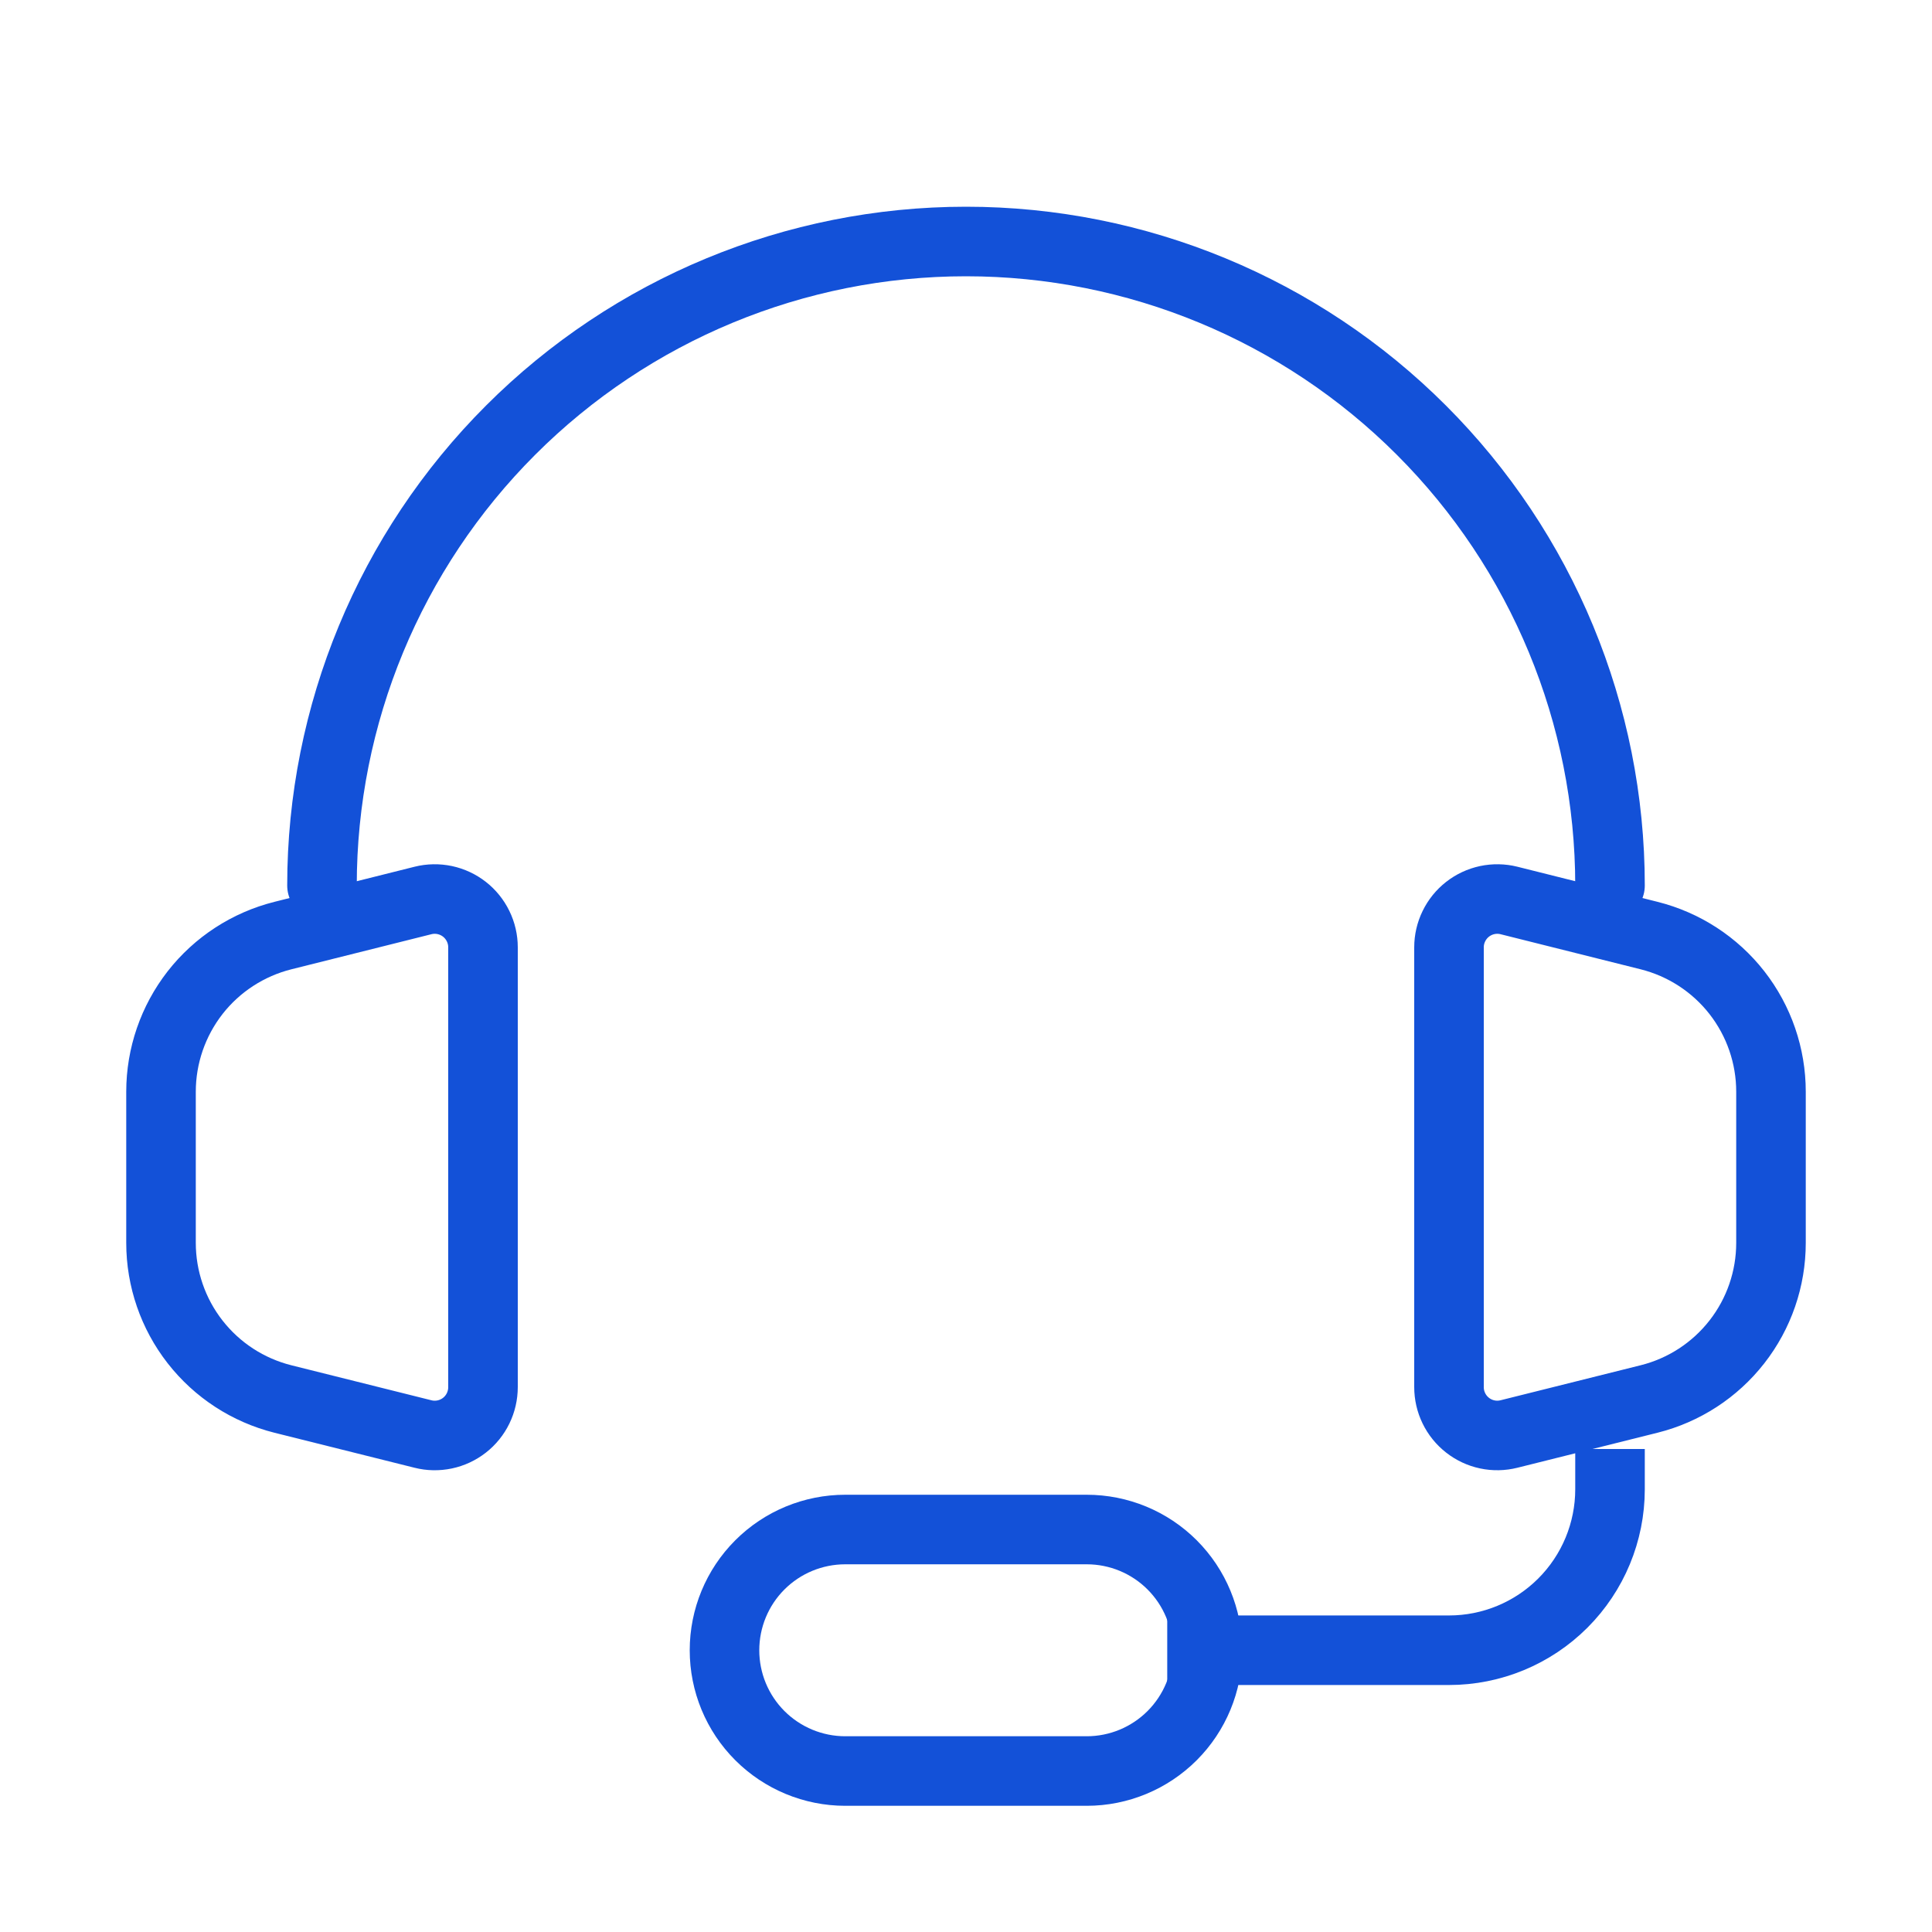
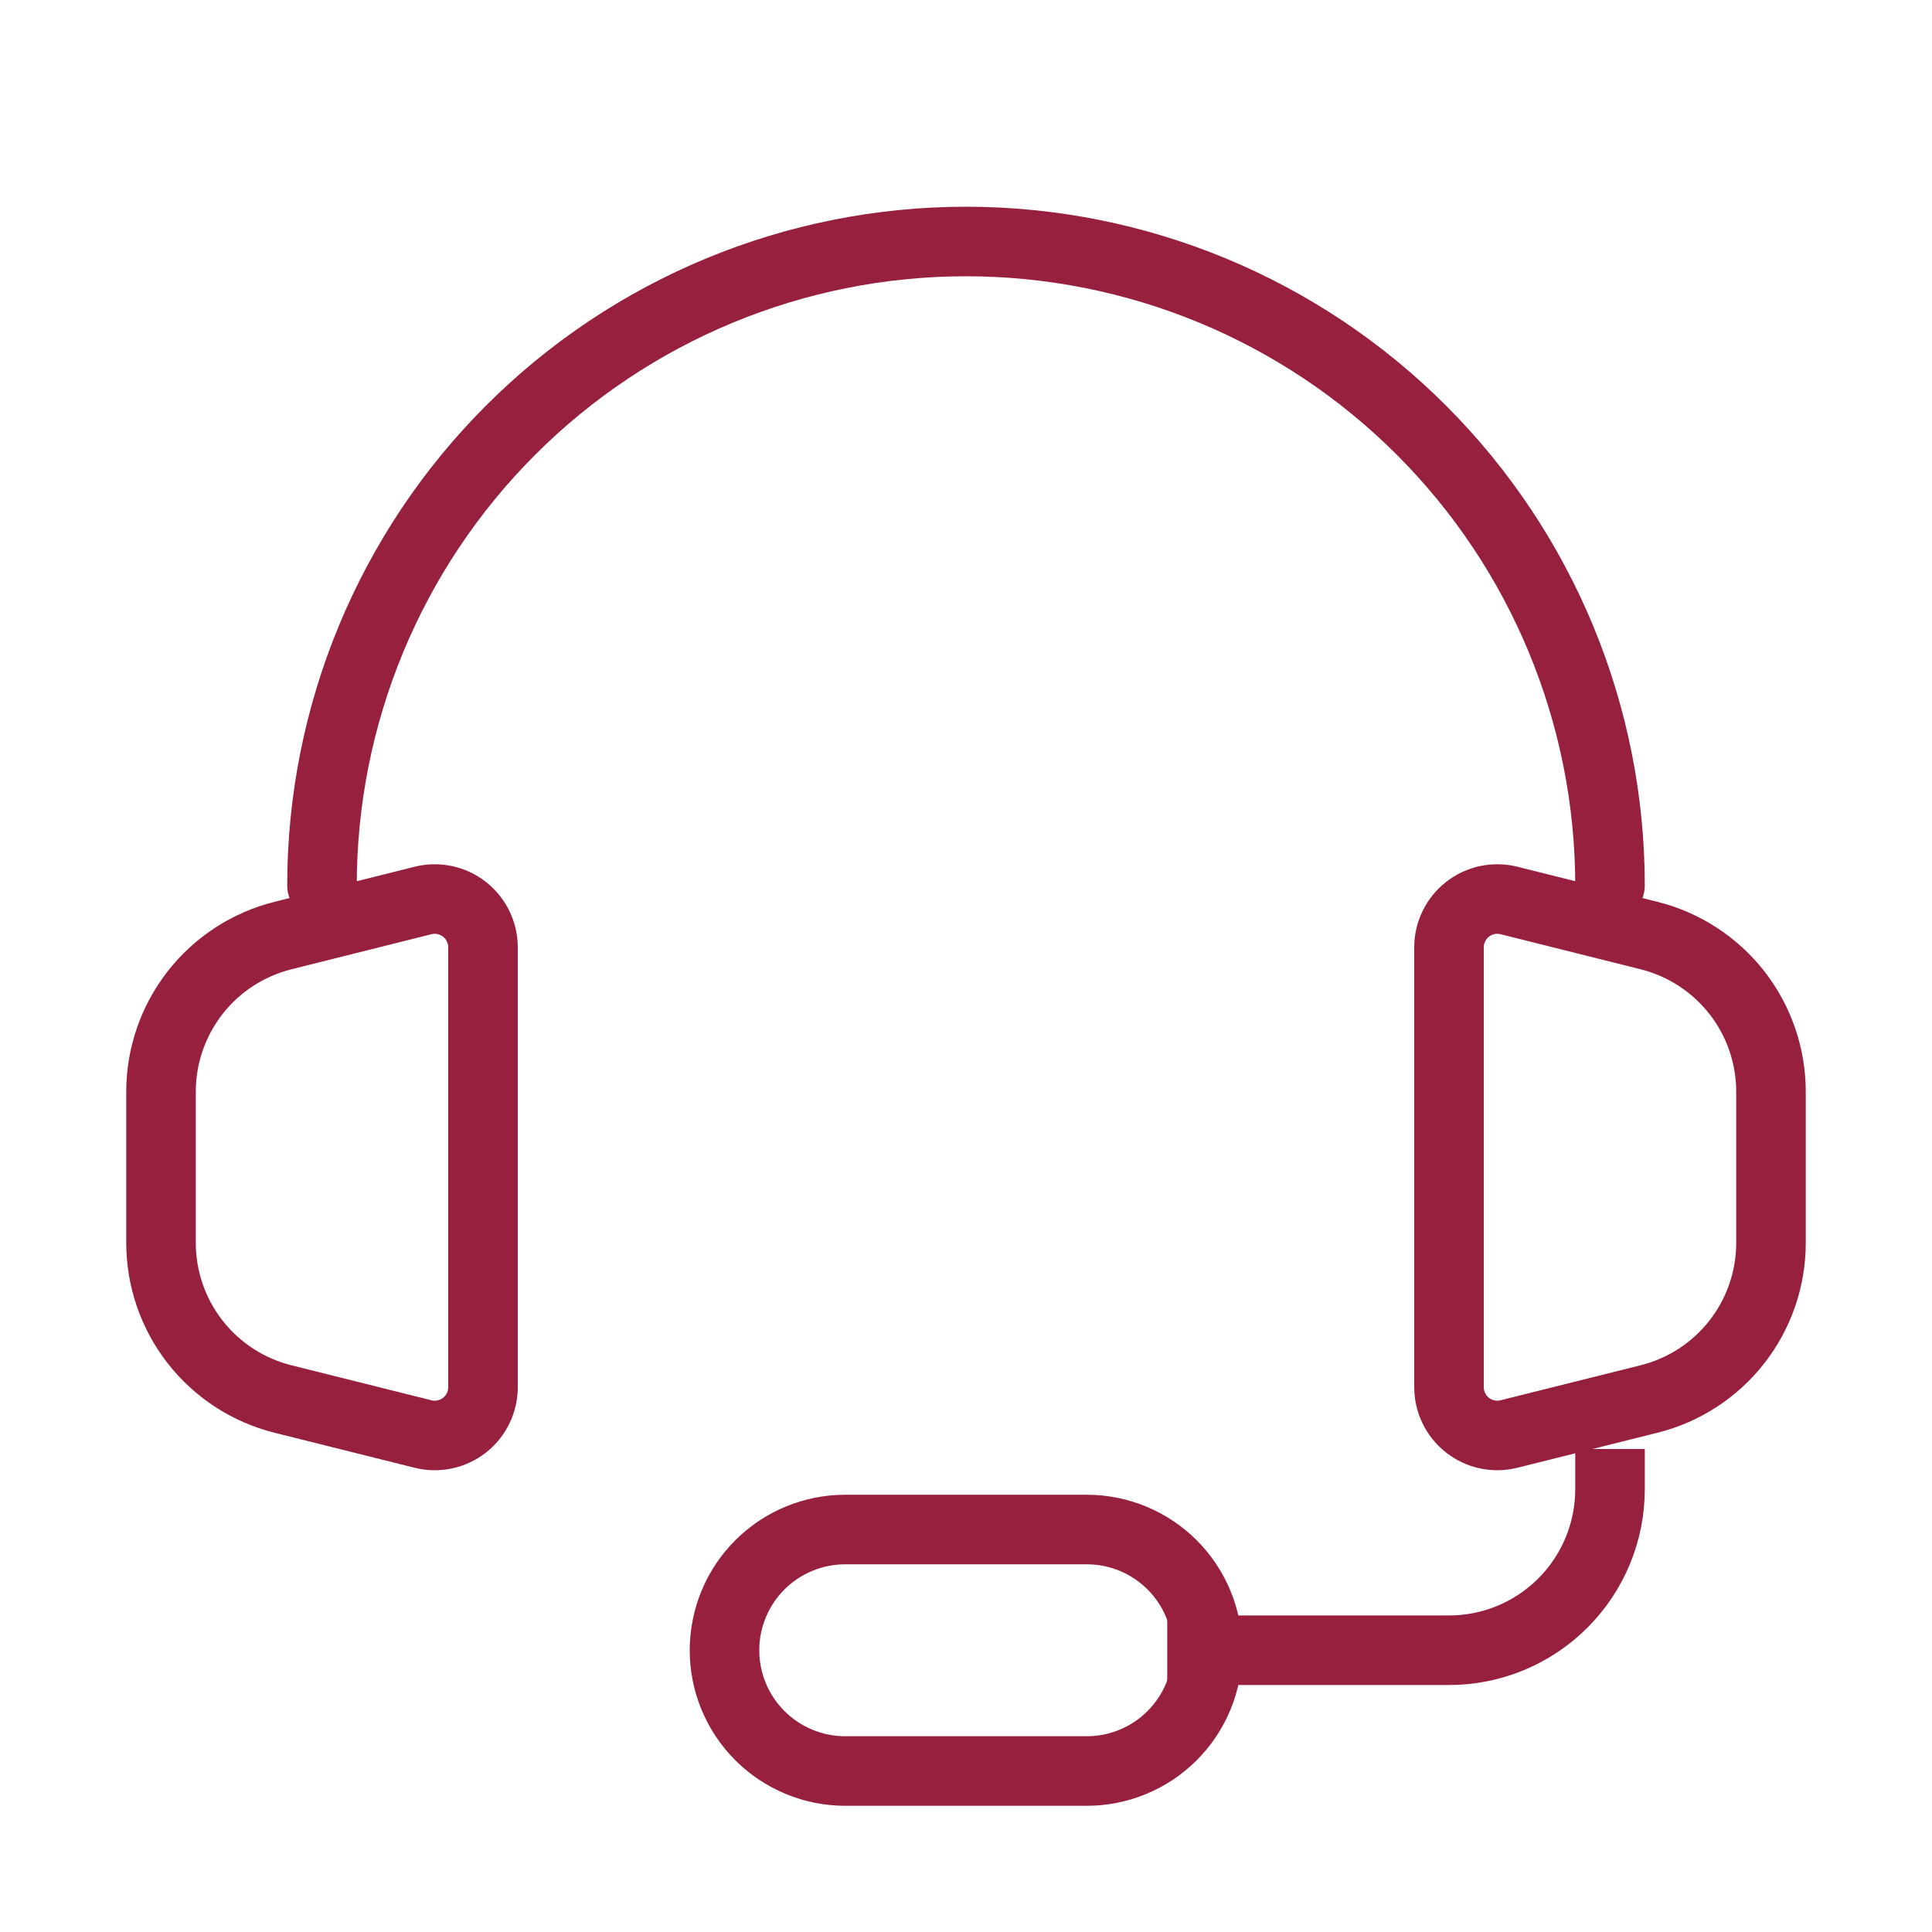
<svg xmlns="http://www.w3.org/2000/svg" width="50" height="50" fill="none" viewBox="0 0 50 50">
-   <path stroke="#1351D8" stroke-linecap="round" stroke-linejoin="round" stroke-width="1.8" d="M41.667 22.917C41.667 18.496 39.911 14.257 36.785 11.132C33.66 8.006 29.42 6.25 25 6.25C20.58 6.25 16.34 8.006 13.215 11.132C10.089 14.257 8.333 18.496 8.333 22.917" />
-   <path stroke="#1351D8" stroke-width="1.8" d="M41.667 37.5V38.542C41.667 39.647 41.228 40.706 40.446 41.488C39.665 42.269 38.605 42.708 37.5 42.708H30.208M4.167 32.163V28.254C4.167 27.325 4.478 26.423 5.049 25.69C5.621 24.958 6.422 24.438 7.323 24.212L10.948 23.304C11.132 23.258 11.324 23.255 11.51 23.294C11.696 23.334 11.87 23.415 12.02 23.532C12.169 23.649 12.29 23.798 12.373 23.969C12.457 24.14 12.5 24.327 12.5 24.517V35.898C12.5 36.088 12.457 36.276 12.374 36.447C12.291 36.618 12.17 36.768 12.02 36.885C11.87 37.002 11.695 37.084 11.509 37.123C11.323 37.162 11.13 37.159 10.946 37.112L7.321 36.206C6.42 35.98 5.62 35.46 5.049 34.728C4.477 33.996 4.167 33.093 4.167 32.165V32.163ZM45.833 32.163V28.254C45.833 27.325 45.523 26.423 44.951 25.69C44.379 24.958 43.578 24.438 42.677 24.212L39.052 23.304C38.868 23.258 38.676 23.255 38.49 23.294C38.304 23.334 38.13 23.415 37.98 23.532C37.831 23.649 37.71 23.798 37.627 23.969C37.543 24.14 37.5 24.327 37.5 24.517V35.898C37.5 36.088 37.543 36.276 37.626 36.446C37.709 36.617 37.83 36.767 37.98 36.884C38.129 37.001 38.304 37.083 38.489 37.122C38.675 37.162 38.868 37.158 39.052 37.112L42.677 36.206C43.578 35.981 44.379 35.461 44.951 34.728C45.523 33.996 45.833 33.094 45.833 32.165V32.163Z" />
-   <path stroke="#1351D8" stroke-width="1.8" d="M28.125 45.834H21.875C21.046 45.834 20.251 45.504 19.665 44.918C19.079 44.332 18.75 43.537 18.75 42.709C18.75 41.88 19.079 41.085 19.665 40.499C20.251 39.913 21.046 39.584 21.875 39.584H28.125C28.954 39.584 29.749 39.913 30.335 40.499C30.921 41.085 31.25 41.88 31.25 42.709C31.25 43.537 30.921 44.332 30.335 44.918C29.749 45.504 28.954 45.834 28.125 45.834Z" />
+   <path stroke="#97203E" stroke-linecap="round" stroke-linejoin="round" stroke-width="1.8" d="M41.667 22.917C41.667 18.496 39.911 14.257 36.785 11.132C33.66 8.006 29.42 6.25 25 6.25C20.58 6.25 16.34 8.006 13.215 11.132C10.089 14.257 8.333 18.496 8.333 22.917" />
+   <path stroke="#97203E" stroke-width="1.8" d="M41.667 37.5V38.542C41.667 39.647 41.228 40.706 40.446 41.488C39.665 42.269 38.605 42.708 37.5 42.708H30.208M4.167 32.163V28.254C4.167 27.325 4.478 26.423 5.049 25.69C5.621 24.958 6.422 24.438 7.323 24.212L10.948 23.304C11.132 23.258 11.324 23.255 11.51 23.294C11.696 23.334 11.87 23.415 12.02 23.532C12.169 23.649 12.29 23.798 12.373 23.969C12.457 24.14 12.5 24.327 12.5 24.517V35.898C12.5 36.088 12.457 36.276 12.374 36.447C12.291 36.618 12.17 36.768 12.02 36.885C11.87 37.002 11.695 37.084 11.509 37.123C11.323 37.162 11.13 37.159 10.946 37.112L7.321 36.206C6.42 35.98 5.62 35.46 5.049 34.728C4.477 33.996 4.167 33.093 4.167 32.165V32.163ZM45.833 32.163V28.254C45.833 27.325 45.523 26.423 44.951 25.69C44.379 24.958 43.578 24.438 42.677 24.212L39.052 23.304C38.868 23.258 38.676 23.255 38.49 23.294C38.304 23.334 38.13 23.415 37.98 23.532C37.831 23.649 37.71 23.798 37.627 23.969C37.543 24.14 37.5 24.327 37.5 24.517V35.898C37.5 36.088 37.543 36.276 37.626 36.446C37.709 36.617 37.83 36.767 37.98 36.884C38.129 37.001 38.304 37.083 38.489 37.122C38.675 37.162 38.868 37.158 39.052 37.112L42.677 36.206C43.578 35.981 44.379 35.461 44.951 34.728C45.523 33.996 45.833 33.094 45.833 32.165V32.163Z" />
+   <path stroke="#97203E" stroke-width="1.8" d="M28.125 45.834H21.875C21.046 45.834 20.251 45.504 19.665 44.918C19.079 44.332 18.75 43.537 18.75 42.709C18.75 41.88 19.079 41.085 19.665 40.499C20.251 39.913 21.046 39.584 21.875 39.584H28.125C28.954 39.584 29.749 39.913 30.335 40.499C30.921 41.085 31.25 41.88 31.25 42.709C31.25 43.537 30.921 44.332 30.335 44.918C29.749 45.504 28.954 45.834 28.125 45.834Z" />
</svg>
